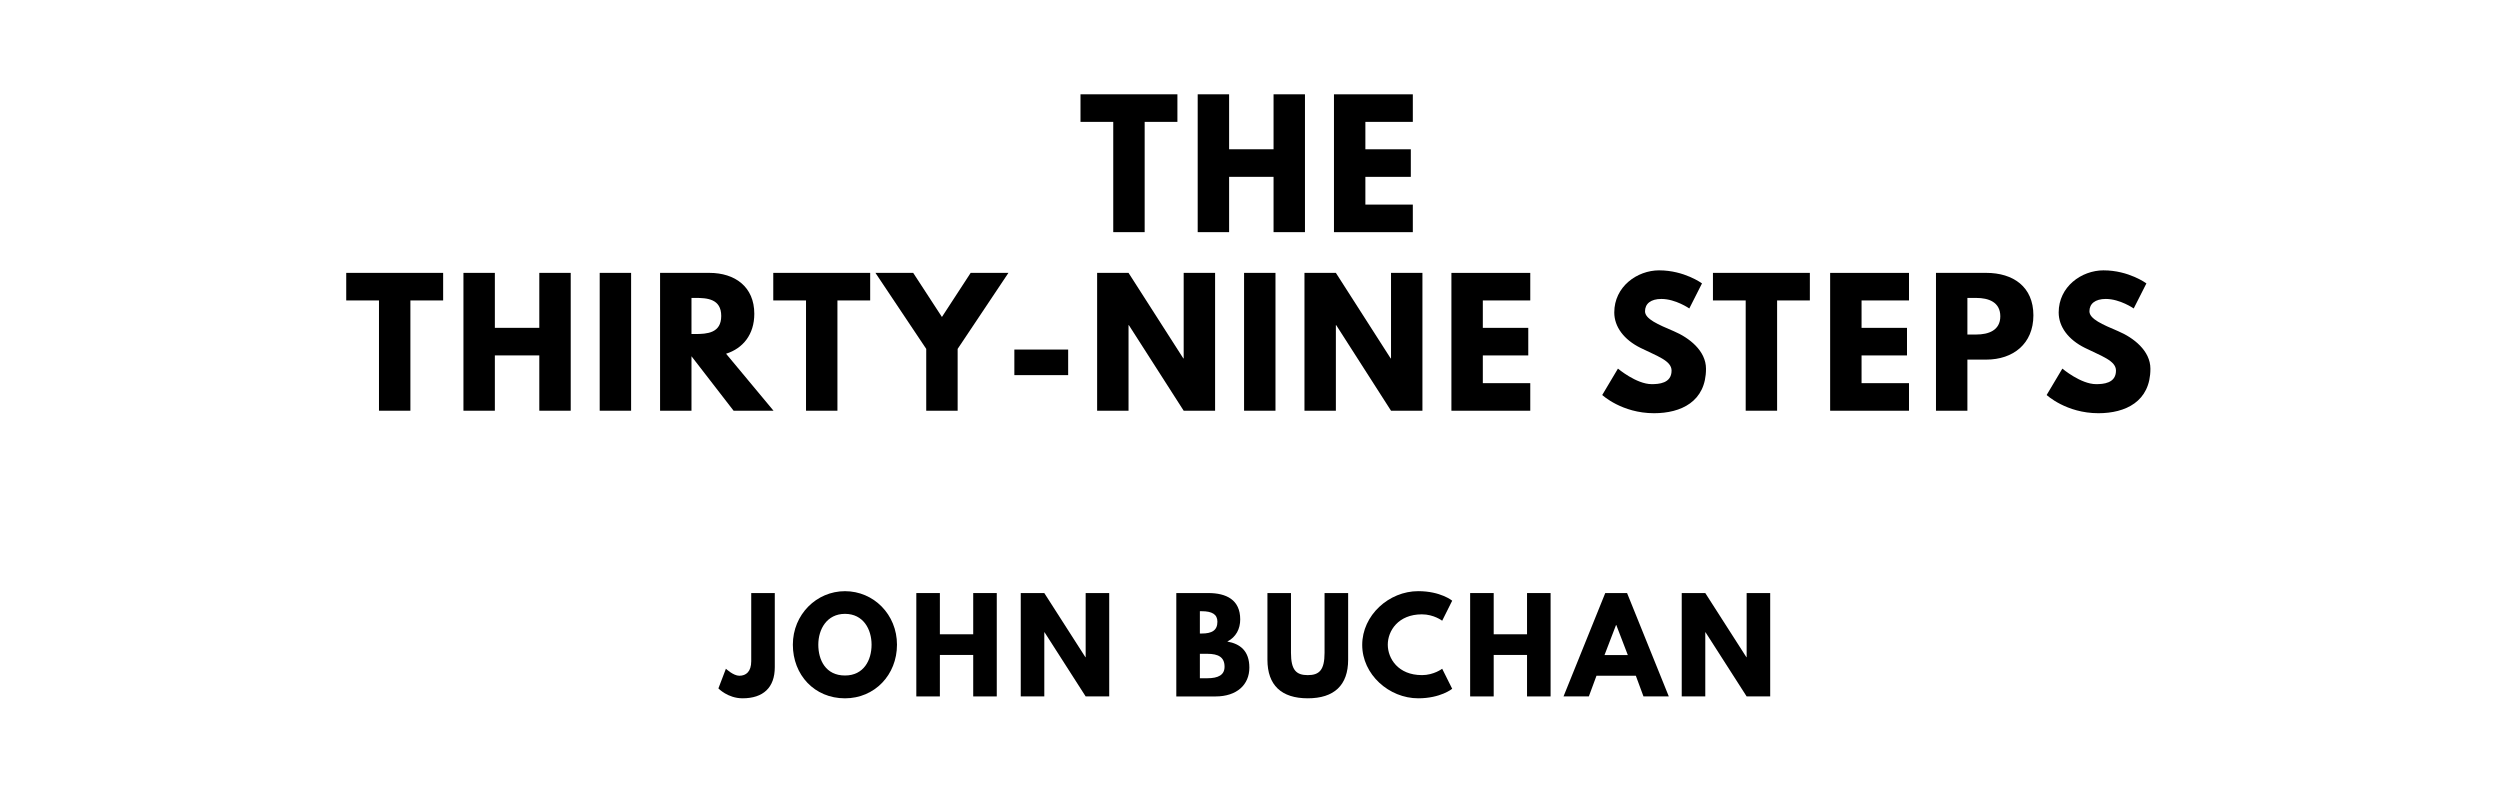
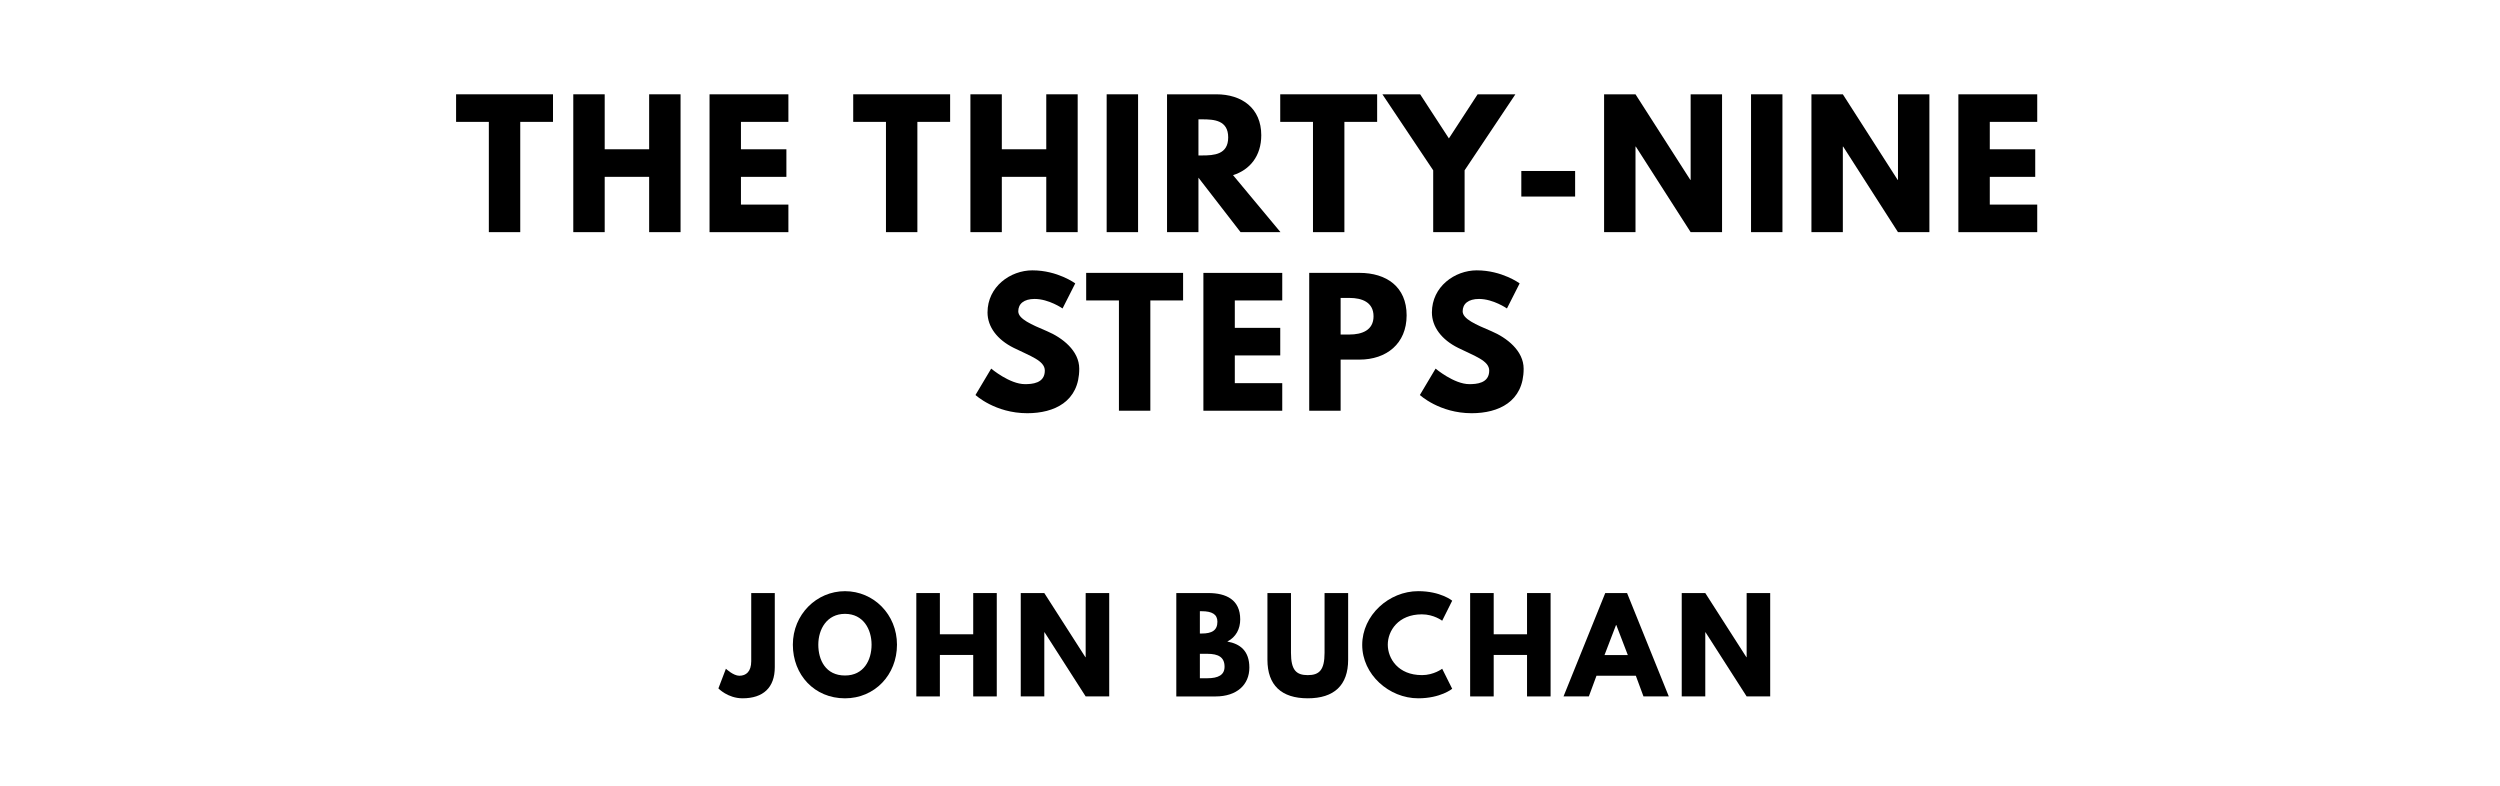
<svg xmlns="http://www.w3.org/2000/svg" version="1.1" viewBox="0 0 1400 440">
-   <g aria-label="THE">
-     <path d="M605.08,68.25l0.00-15.44l54.27,0.00l0.00,15.44l-18.34,0.00l0.00,61.75l-17.59,0.00l0.00-61.75l-18.34,0.00z" />
-     <path d="M688.30,99.03l0.00,30.97l-17.59,0.00l0.00-77.19l17.59,0.00l0.00,30.78l24.89,0.00l0.00-30.78l17.59,0.00l0.00,77.19l-17.59,0.00l0.00-30.97l-24.89,0.00z" />
-     <path d="M791.18,52.81l0.00,15.44l-26.57,0.00l0.00,15.35l25.45,0.00l0.00,15.44l-25.45,0.00l0.00,15.53l26.57,0.00l0.00,15.44l-44.16,0.00l0.00-77.19l44.16,0.00z" />
+   <g aria-label="THE THIRTY-NINE">
+     <path d="M255.41,68.25l0.00-15.44l54.27,0.00l0.00,15.44l-18.34,0.00l0.00,61.75l-17.59,0.00l0.00-61.75l-18.34,0.00z" />
+     <path d="M338.63,99.03l0.00,30.97l-17.59,0.00l0.00-77.19l17.59,0.00l0.00,30.78l24.89,0.00l0.00-30.78l17.59,0.00l0.00,77.19l-17.59,0.00l0.00-30.97l-24.89,0.00z" />
+     <path d="M441.50,52.81l0.00,15.44l-26.57,0.00l0.00,15.35l25.45,0.00l0.00,15.44l-25.45,0.00l0.00,15.53l26.57,0.00l0.00,15.44l-44.16,0.00l0.00-77.19l44.16,0.00z" />
+     <path d="M477.80,68.25l0.00-15.44l54.27,0.00l0.00,15.44l-18.34,0.00l0.00,61.75l-17.59,0.00l0.00-61.75l-18.34,0.00z" />
+     <path d="M561.02,99.03l0.00,30.97l-17.59,0.00l0.00-77.19l17.59,0.00l0.00,30.78l24.89,0.00l0.00-30.78l17.59,0.00l0.00,77.19l-17.59,0.00l0.00-30.97l-24.89,0.00z" />
+     <path d="M637.32,52.81l0.00,77.19l-17.59,0.00l0.00-77.19l17.59,0.00z" />
+     <path d="M653.54,52.81l27.60,0.00c14.32,0.00,25.17,7.77,25.17,22.92c0.00,11.60-6.36,19.37-15.81,22.36l26.57,31.91l-22.36,0.00l-23.58-30.50l0.00,30.50l-17.59,0.00l0.00-77.19z  M671.13,87.05l2.06,0.00c6.64,0.00,14.60-0.47,14.60-10.11s-7.95-10.11-14.60-10.11l-2.06,0.00l0.00,20.21z" />
+     <path d="M716.93,68.25l0.00-15.44l54.27,0.00l0.00,15.44l-18.34,0.00l0.00,61.75l-17.59,0.00l0.00-61.75l-18.34,0.00z" />
+     <path d="M774.14,52.81l21.15,0.00l16.09,24.70l16.09-24.70l21.15,0.00l-28.44,42.57l0.00,34.62l-17.59,0.00l0.00-34.62z" />
+     <path d="M851.94,95.75l30.13,0.00l0.00,14.32l-30.13,0.00l0.00-14.32z" />
+     <path d="M915.88,82.09l0.00,47.91l-17.59,0.00l0.00-77.19l17.59,0.00l30.69,47.91l0.19,0.00l0.00-47.91l17.59,0.00l0.00,77.19l-17.59,0.00l-30.69-47.91l-0.19,0.00z" />
+     <path d="M998.17,52.81l0.00,77.19l-17.59,0.00l0.00-77.19l17.59,0.00z" />
+     <path d="M1031.99,82.09l0.00,47.91l-17.59,0.00l0.00-77.19l17.59,0.00l30.69,47.91l0.19,0.00l0.00-47.91l17.59,0.00l0.00,77.19l-17.59,0.00l-30.69-47.91l-0.19,0.00z" />
+     <path d="M1140.85,52.81l0.00,15.44l-26.57,0.00l0.00,15.35l25.45,0.00l0.00,15.44l-25.45,0.00l0.00,15.53l26.57,0.00l0.00,15.44l-44.16,0.00l0.00-77.19l44.16,0.00z" />
  </g>
-   <g aria-label="THIRTY-NINE STEPS">
-     <path d="M193.89,168.25l0.00-15.44l54.27,0.00l0.00,15.44l-18.34,0.00l0.00,61.75l-17.59,0.00l0.00-61.75l-18.34,0.00z" />
-     <path d="M277.12,199.03l0.00,30.97l-17.59,0.00l0.00-77.19l17.59,0.00l0.00,30.78l24.89,0.00l0.00-30.78l17.59,0.00l0.00,77.19l-17.59,0.00l0.00-30.97l-24.89,0.00z" />
-     <path d="M353.42,152.81l0.00,77.19l-17.59,0.00l0.00-77.19l17.59,0.00z" />
-     <path d="M369.64,152.81l27.60,0.00c14.32,0.00,25.17,7.77,25.17,22.92c0.00,11.60-6.36,19.37-15.81,22.36l26.57,31.91l-22.36,0.00l-23.58-30.50l0.00,30.50l-17.59,0.00l0.00-77.19z  M387.23,187.05l2.06,0.00c6.64,0.00,14.60-0.47,14.60-10.11s-7.95-10.11-14.60-10.11l-2.06,0.00l0.00,20.21z" />
-     <path d="M433.03,168.25l0.00-15.44l54.27,0.00l0.00,15.44l-18.34,0.00l0.00,61.75l-17.59,0.00l0.00-61.75l-18.34,0.00z" />
-     <path d="M490.24,152.81l21.15,0.00l16.09,24.70l16.09-24.70l21.15,0.00l-28.44,42.57l0.00,34.62l-17.59,0.00l0.00-34.62z" />
-     <path d="M568.04,195.75l30.13,0.00l0.00,14.32l-30.13,0.00l0.00-14.32z" />
-     <path d="M631.98,182.09l0.00,47.91l-17.59,0.00l0.00-77.19l17.59,0.00l30.69,47.91l0.19,0.00l0.00-47.91l17.59,0.00l0.00,77.19l-17.59,0.00l-30.69-47.91l-0.19,0.00z" />
-     <path d="M714.27,152.81l0.00,77.19l-17.59,0.00l0.00-77.19l17.59,0.00z" />
-     <path d="M748.09,182.09l0.00,47.91l-17.59,0.00l0.00-77.19l17.59,0.00l30.69,47.91l0.19,0.00l0.00-47.91l17.59,0.00l0.00,77.19l-17.59,0.00l-30.69-47.91l-0.19,0.00z" />
-     <path d="M856.95,152.81l0.00,15.44l-26.57,0.00l0.00,15.35l25.45,0.00l0.00,15.44l-25.45,0.00l0.00,15.53l26.57,0.00l0.00,15.44l-44.16,0.00l0.00-77.19l44.16,0.00z" />
-     <path d="M929.17,151.40c14.04,0.00,23.95,7.30,23.95,7.30l-7.11,14.04s-7.67-5.33-15.63-5.33c-5.99,0.00-9.17,2.71-9.17,6.92c0.00,4.30,7.30,7.39,16.09,11.13c8.61,3.65,18.06,10.95,18.06,21.05c0.00,18.43-14.04,24.89-29.10,24.89c-18.06,0.00-29.01-10.20-29.01-10.20l8.80-14.78s10.29,8.70,18.90,8.70c3.84,0.00,11.13-0.37,11.13-7.58c0.00-5.61-8.23-8.14-17.40-12.73c-9.26-4.58-14.69-11.79-14.69-19.84c0.00-14.41,12.73-23.58,25.17-23.58z" />
-     <path d="M959.25,168.25l0.00-15.44l54.27,0.00l0.00,15.44l-18.34,0.00l0.00,61.75l-17.59,0.00l0.00-61.75l-18.34,0.00z" />
-     <path d="M1069.04,152.81l0.00,15.44l-26.57,0.00l0.00,15.35l25.45,0.00l0.00,15.44l-25.45,0.00l0.00,15.53l26.57,0.00l0.00,15.44l-44.16,0.00l0.00-77.19l44.16,0.00z" />
-     <path d="M1084.15,152.81l28.16,0.00c15.06,0.00,26.39,7.77,26.39,23.77c0.00,15.91-11.32,24.80-26.39,24.80l-10.57,0.00l0.00,28.63l-17.59,0.00l0.00-77.19z  M1101.74,187.33l4.96,0.00c6.92,0.00,13.47-2.34,13.47-10.20c0.00-7.95-6.55-10.29-13.47-10.29l-4.96,0.00l0.00,20.49z" />
-     <path d="M1178.04,151.40c14.04,0.00,23.95,7.30,23.95,7.30l-7.11,14.04s-7.67-5.33-15.63-5.33c-5.99,0.00-9.17,2.71-9.17,6.92c0.00,4.30,7.30,7.39,16.09,11.13c8.61,3.65,18.06,10.95,18.06,21.05c0.00,18.43-14.04,24.89-29.10,24.89c-18.06,0.00-29.01-10.20-29.01-10.20l8.80-14.78s10.29,8.70,18.90,8.70c3.84,0.00,11.13-0.37,11.13-7.58c0.00-5.61-8.23-8.14-17.40-12.73c-9.26-4.58-14.69-11.79-14.69-19.84c0.00-14.41,12.73-23.58,25.17-23.58z" />
+   <g aria-label="STEPS">
+     <path d="M578.19,151.40c14.04,0.00,23.95,7.30,23.95,7.30l-7.11,14.04s-7.67-5.33-15.63-5.33c-5.99,0.00-9.17,2.71-9.17,6.92c0.00,4.30,7.30,7.39,16.09,11.13c8.61,3.65,18.06,10.95,18.06,21.05c0.00,18.43-14.04,24.89-29.10,24.89c-18.06,0.00-29.01-10.20-29.01-10.20l8.80-14.78s10.29,8.70,18.90,8.70c3.84,0.00,11.13-0.37,11.13-7.58c0.00-5.61-8.23-8.14-17.40-12.73c-9.26-4.58-14.69-11.79-14.69-19.84c0.00-14.41,12.73-23.58,25.17-23.58z" />
+     <path d="M608.26,168.25l0.00-15.44l54.27,0.00l0.00,15.44l-18.34,0.00l0.00,61.75l-17.59,0.00l0.00-61.75l-18.34,0.00z" />
+     <path d="M718.06,152.81l0.00,15.44l-26.57,0.00l0.00,15.35l25.45,0.00l0.00,15.44l-25.45,0.00l0.00,15.53l26.57,0.00l0.00,15.44l-44.16,0.00l0.00-77.19l44.16,0.00z" />
+     <path d="M733.16,152.81l28.16,0.00c15.06,0.00,26.39,7.77,26.39,23.77c0.00,15.91-11.32,24.80-26.39,24.80l-10.57,0.00l0.00,28.63l-17.59,0.00l0.00-77.19z  M750.75,187.33l4.96,0.00c6.92,0.00,13.47-2.34,13.47-10.20c0.00-7.95-6.55-10.29-13.47-10.29l-4.96,0.00l0.00,20.49z" />
+     <path d="M827.05,151.40c14.04,0.00,23.95,7.30,23.95,7.30l-7.11,14.04s-7.67-5.33-15.63-5.33c-5.99,0.00-9.17,2.71-9.17,6.92c0.00,4.30,7.30,7.39,16.09,11.13c8.61,3.65,18.06,10.95,18.06,21.05c0.00,18.43-14.04,24.89-29.10,24.89c-18.06,0.00-29.01-10.20-29.01-10.20l8.80-14.78s10.29,8.70,18.90,8.70c3.84,0.00,11.13-0.37,11.13-7.58c0.00-5.61-8.23-8.14-17.40-12.73c-9.26-4.58-14.69-11.79-14.69-19.84c0.00-14.41,12.73-23.58,25.17-23.58z" />
  </g>
  <g aria-label="JOHN BUCHAN">
    <path d="M433.88,332.11l0.00,41.54c0.00,11.37-6.46,17.40-18.04,17.40c-8.28,0.00-13.54-5.54-13.54-5.54l4.21-11.02s4.14,3.93,7.51,3.93c3.79,0.00,6.67-2.32,6.67-8.14l0.00-38.18l13.19,0.00z" />
    <path d="M444.00,361.02c0.00-16.91,13.26-29.96,29.19-29.96c16.07,0.00,29.12,13.05,29.12,29.96s-12.49,30.04-29.12,30.04c-17.12,0.00-29.19-13.12-29.19-30.04z  M458.25,361.02c0.00,8.63,4.14,17.26,14.95,17.26c10.53,0.00,14.88-8.63,14.88-17.26s-4.63-17.26-14.88-17.26c-10.18,0.00-14.95,8.63-14.95,17.26z" />
    <path d="M526.33,366.77l0.00,23.23l-13.19,0.00l0.00-57.89l13.19,0.00l0.00,23.09l18.67,0.00l0.00-23.09l13.19,0.00l0.00,57.89l-13.19,0.00l0.00-23.23l-18.67,0.00z" />
    <path d="M584.81,354.07l0.00,35.93l-13.19,0.00l0.00-57.89l13.19,0.00l23.02,35.93l0.14,0.00l0.00-35.93l13.19,0.00l0.00,57.89l-13.19,0.00l-23.02-35.93l-0.14,0.00z" />
    <path d="M658.74,332.11l17.96,0.00c9.96,0.00,17.82,3.72,17.82,14.74c0.00,5.33-2.32,9.89-7.23,12.42c7.23,1.26,12.35,5.26,12.35,14.60c0.00,9.54-6.95,16.14-18.95,16.14l-21.96,0.00l0.00-57.89z  M671.93,354.77l1.05,0.00c5.68,0.00,8.77-1.75,8.77-6.60c0.00-4.14-3.02-5.89-8.77-5.89l-1.05,0.00l0.00,12.49z  M671.93,379.82l4.14,0.00c6.25,0.00,9.68-1.89,9.68-6.46c0.00-5.33-3.44-7.23-9.68-7.23l-4.14,0.00l0.00,13.68z" />
    <path d="M754.96,332.11l0.00,37.33c0.00,14.32-7.86,21.61-22.60,21.61s-22.60-7.30-22.60-21.61l0.00-37.33l13.19,0.00l0.00,33.47c0.00,9.68,2.95,12.49,9.40,12.49s9.40-2.81,9.40-12.49l0.00-33.47l13.19,0.00z" />
    <path d="M796.25,378.07c6.74,0.00,11.37-3.58,11.37-3.58l5.61,11.23s-6.46,5.33-19.02,5.33c-16.35,0.00-31.37-13.33-31.37-29.89c0.00-16.63,14.95-30.11,31.37-30.11c12.56,0.00,19.02,5.33,19.02,5.33l-5.61,11.23s-4.63-3.58-11.37-3.58c-13.26,0.00-19.09,9.26-19.09,16.98c0.00,7.79,5.82,17.05,19.09,17.05z" />
    <path d="M836.47,366.77l0.00,23.23l-13.19,0.00l0.00-57.89l13.19,0.00l0.00,23.09l18.67,0.00l0.00-23.09l13.19,0.00l0.00,57.89l-13.19,0.00l0.00-23.23l-18.67,0.00z" />
    <path d="M911.16,332.11l23.37,57.89l-14.18,0.00l-4.28-11.58l-22.04,0.00l-4.28,11.58l-14.18,0.00l23.37-57.89l12.21,0.00z  M911.58,366.84l-6.46-16.84l-0.14,0.00l-6.46,16.84l13.05,0.00z" />
    <path d="M954.96,354.07l0.00,35.93l-13.19,0.00l0.00-57.89l13.19,0.00l23.02,35.93l0.14,0.00l0.00-35.93l13.19,0.00l0.00,57.89l-13.19,0.00l-23.02-35.93l-0.14,0.00z" />
  </g>
</svg>
